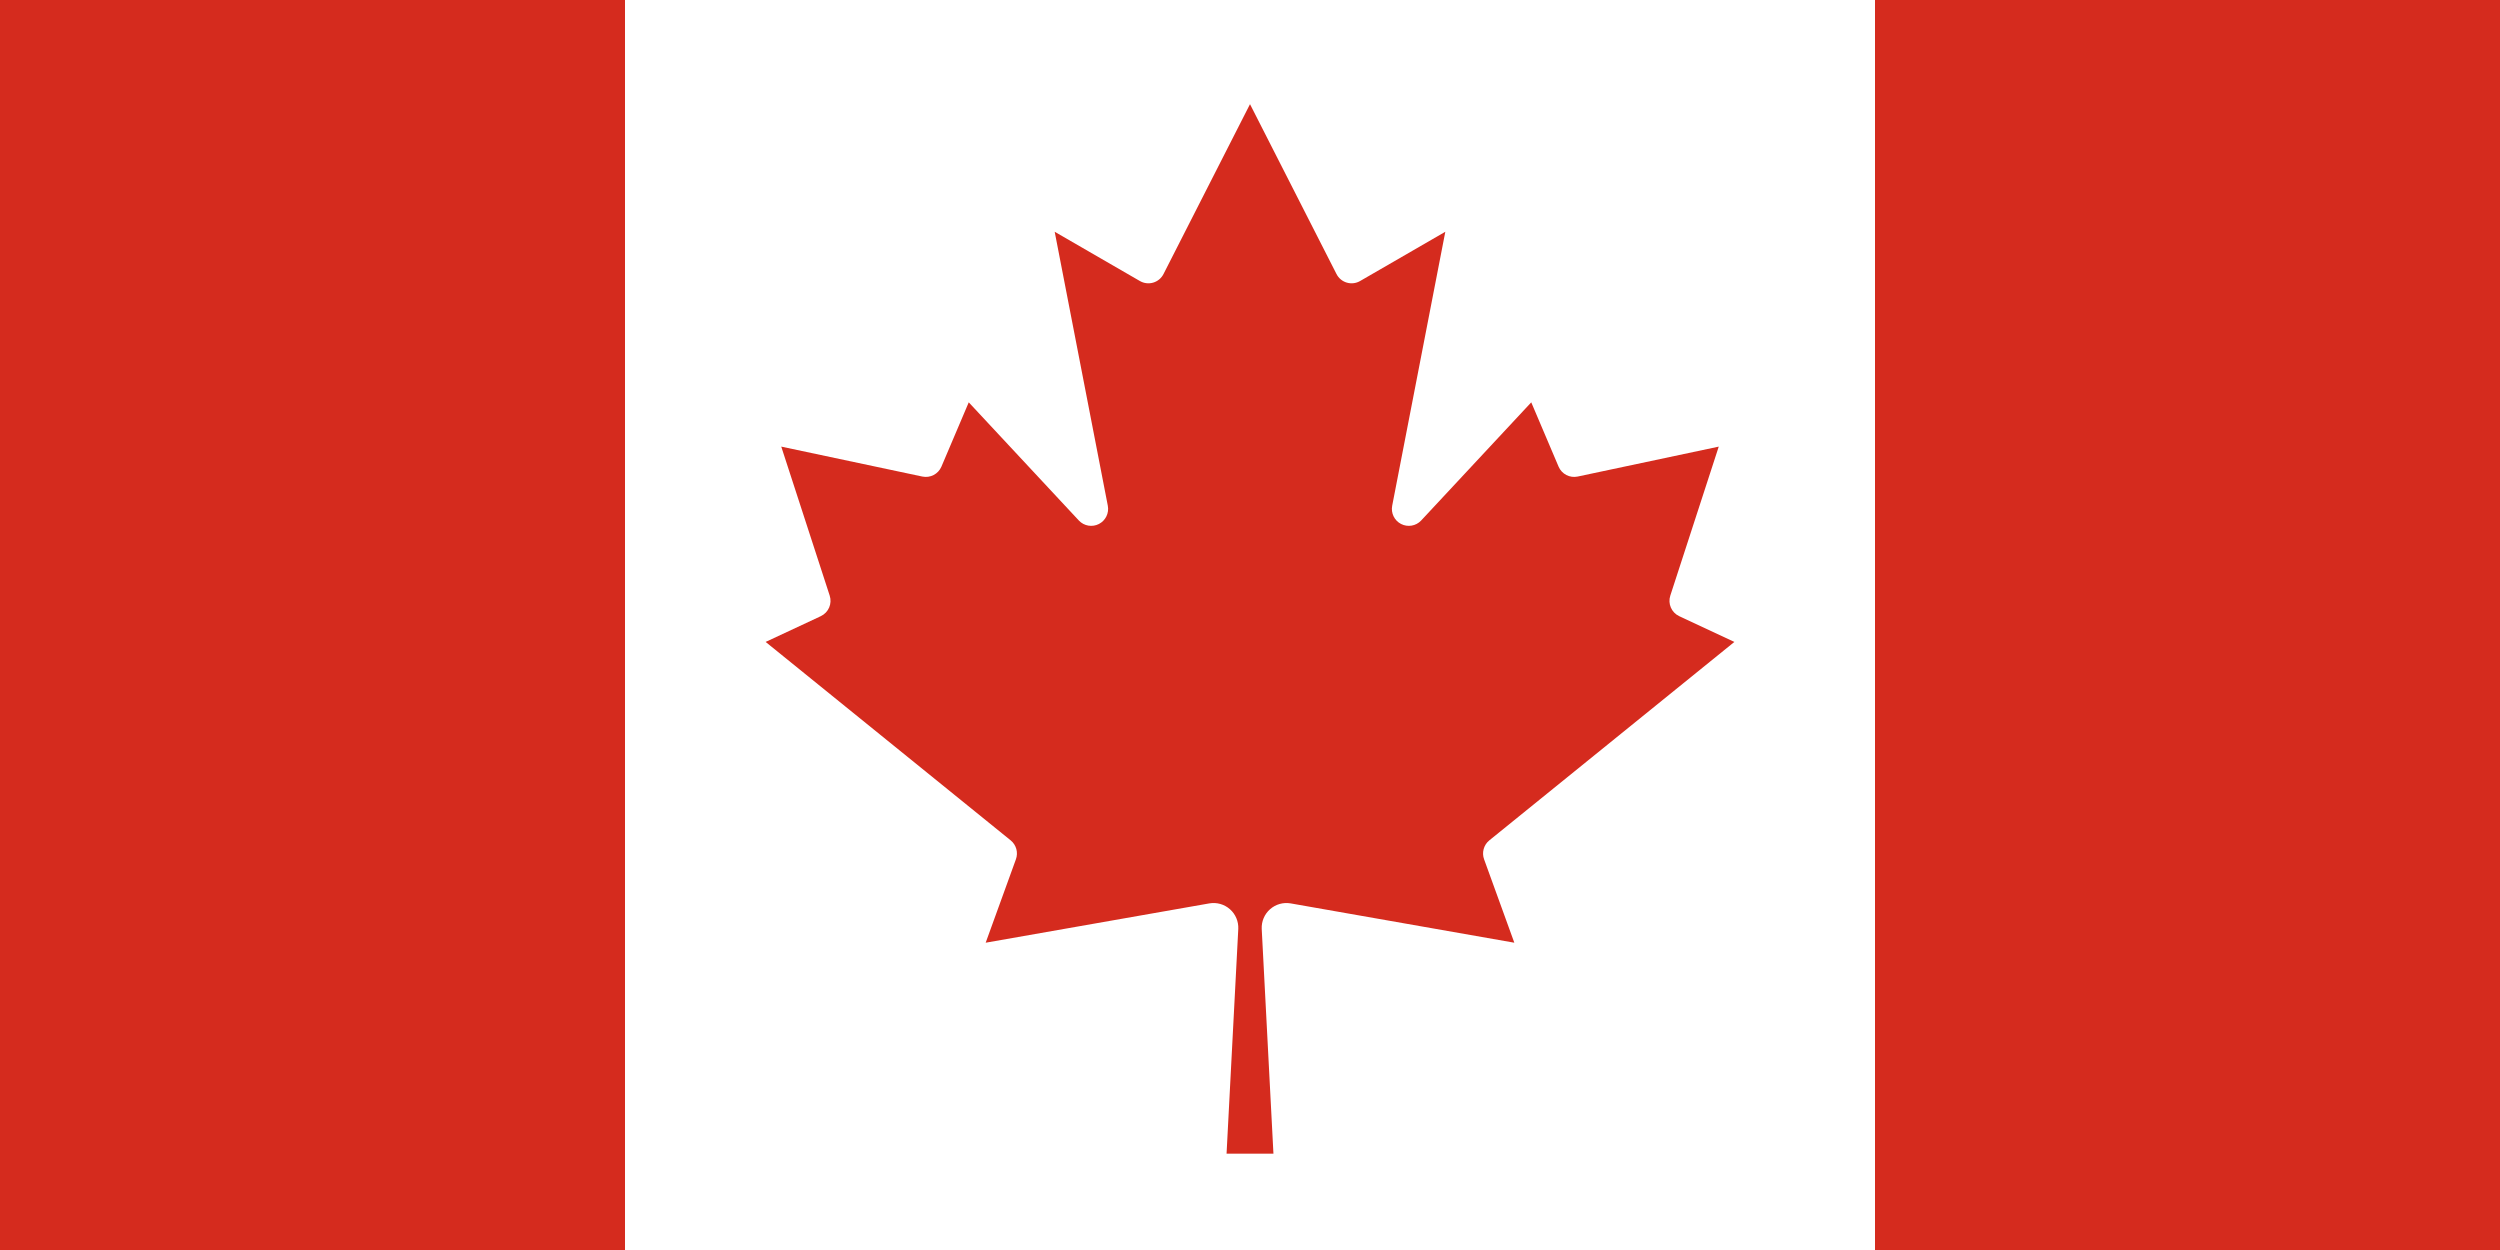
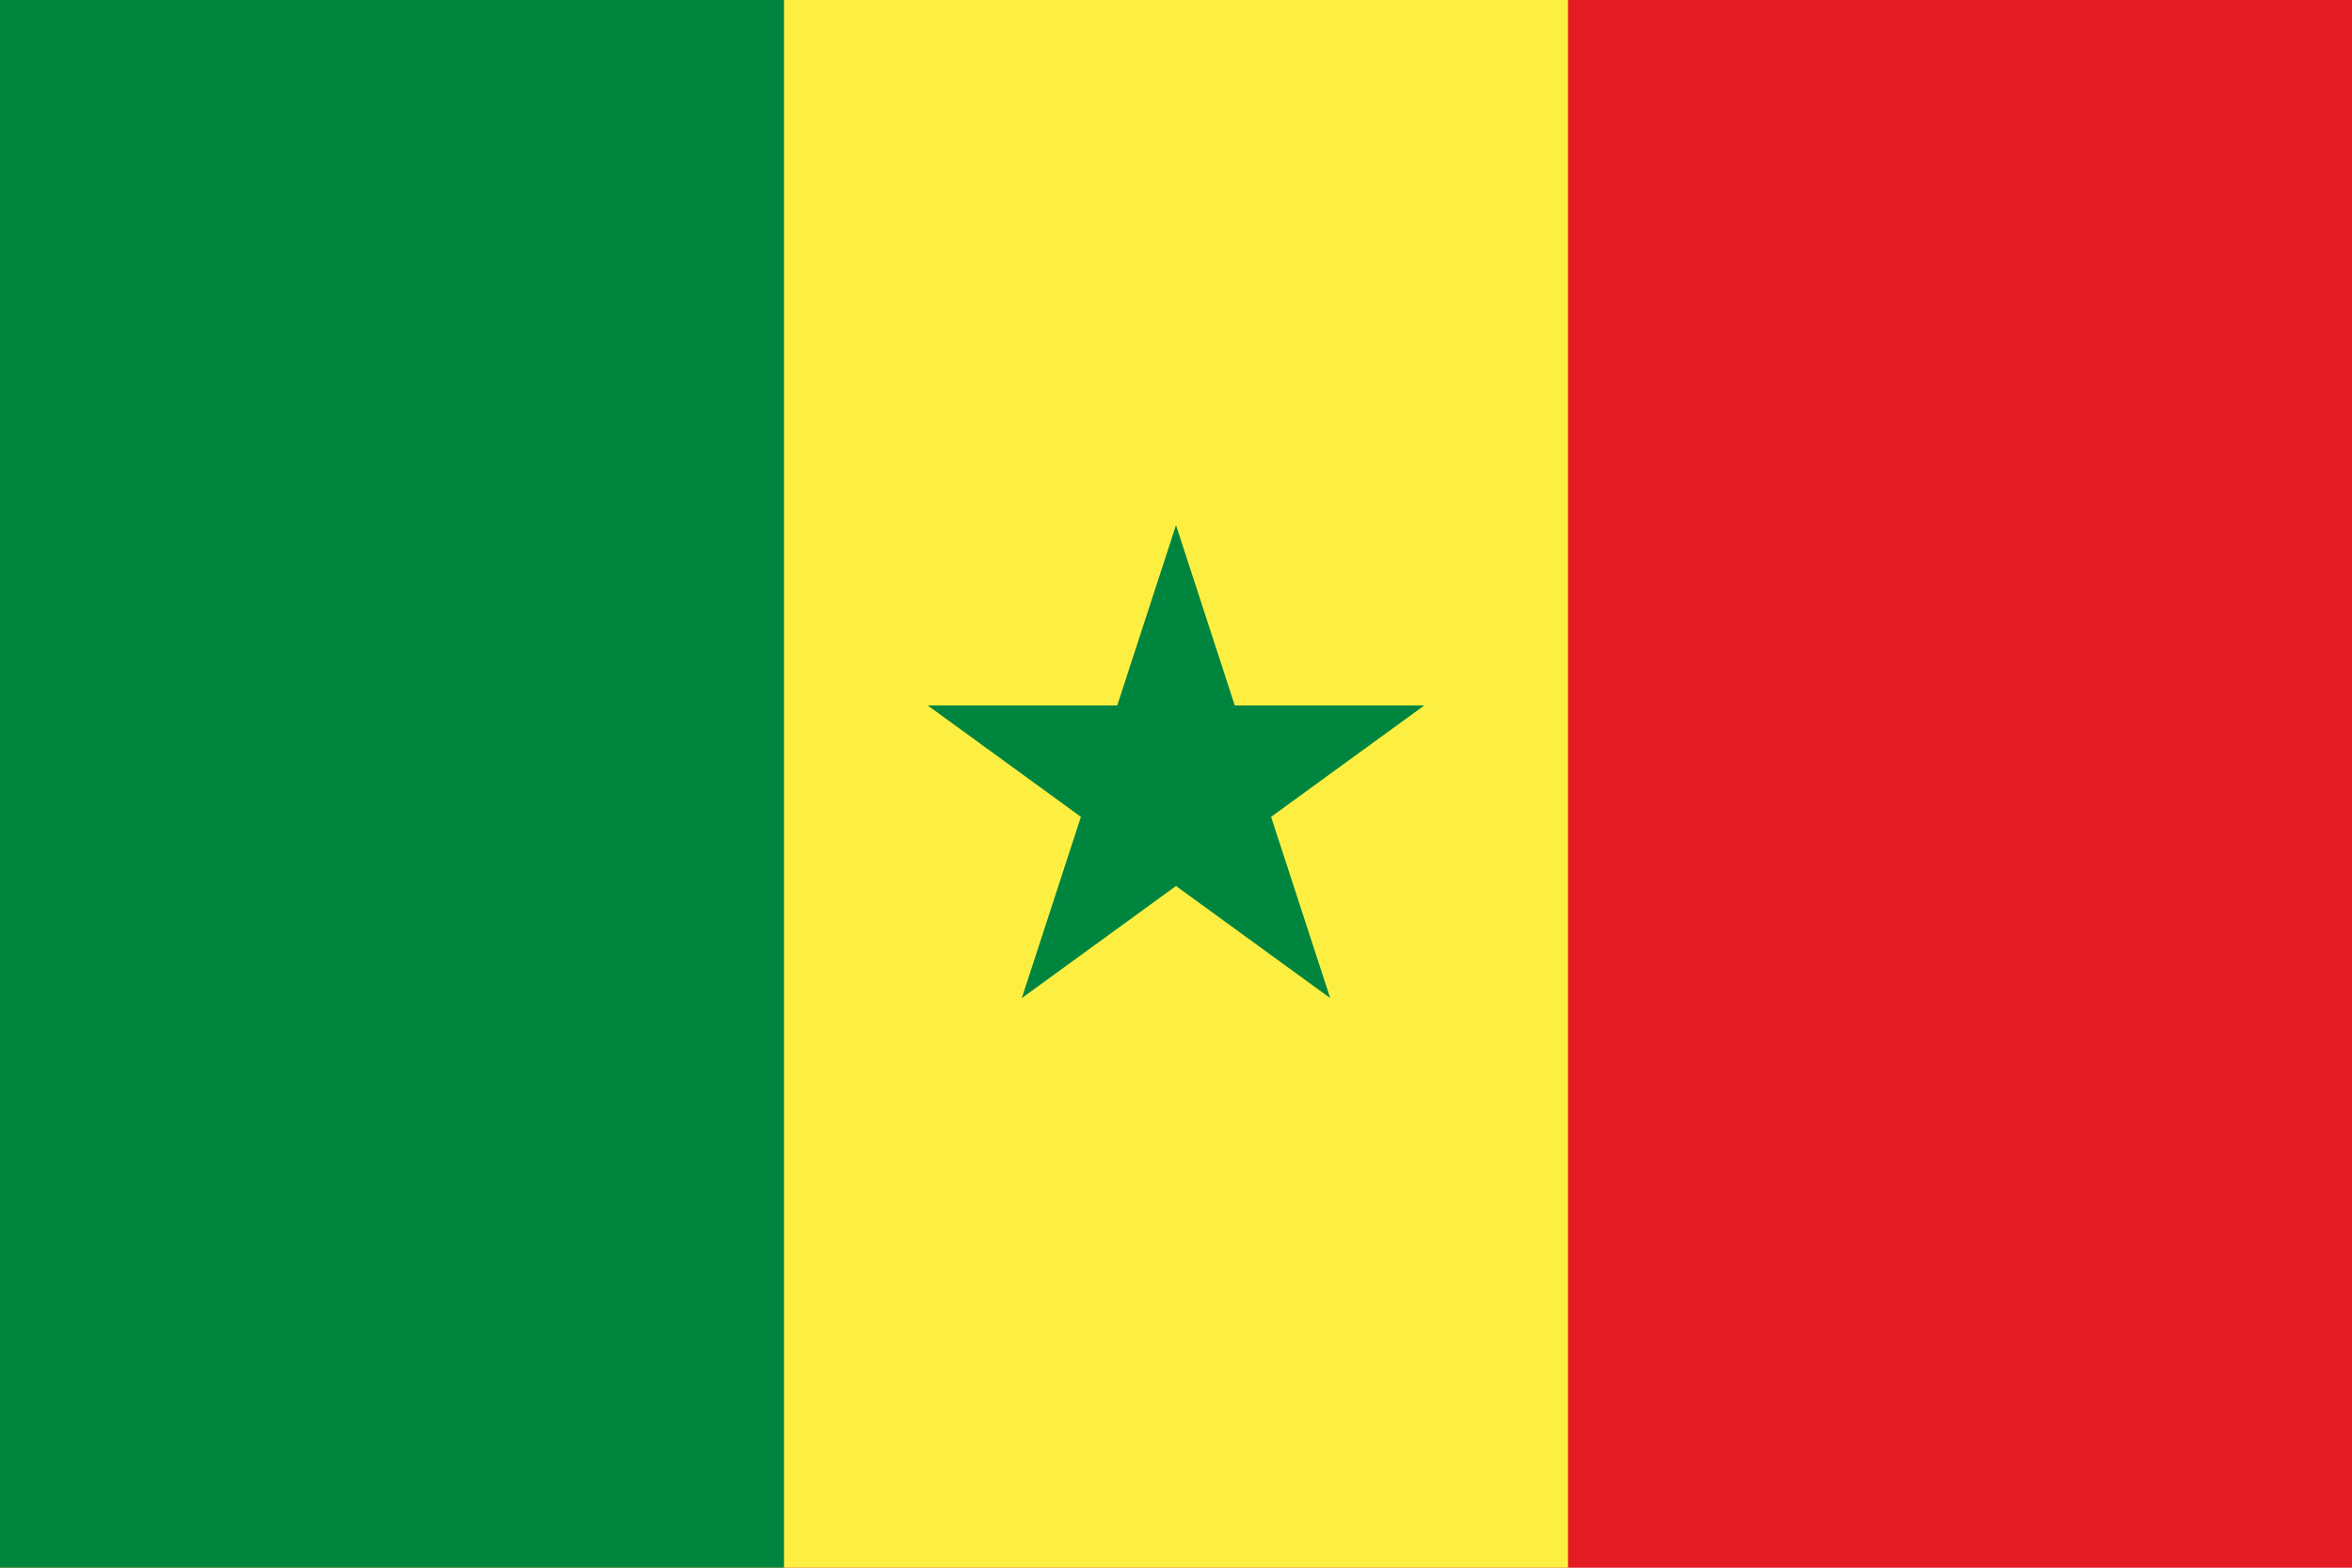
- <svg xmlns="http://www.w3.org/2000/svg" viewBox="0 0 9600 4800">
-   <path fill="#d52b1e" d="M0 0h2400l99 99h4602l99-99h2400v4800H7200l-99-99H2499l-99 99H0z" />
-   <path fill="#fff" d="M2400 0h4800v4800H2400zm2490 4430l-45-863a95 95 0 01111-98l859 151-116-320a65 65 0 0120-73l941-762-212-99a65 65 0 01-34-79l186-572-542 115a65 65 0 01-73-38l-105-247-423 454a65 65 0 01-111-57l204-1052-327 189a65 65 0 01-91-27l-332-652-332 652a65 65 0 01-91 27l-327-189 204 1052a65 65 0 01-111 57l-423-454-105 247a65 65 0 01-73 38l-542-115 186 572a65 65 0 01-34 79l-212 99 941 762a65 65 0 0120 73l-116 320 859-151a95 95 0 01111 98l-45 863z" />
+ <svg xmlns="http://www.w3.org/2000/svg" width="900" height="600">
+   <path fill="#e31b23" d="m0,0h900v600H0" />
+   <path fill="#fdef42" d="m0,0h600v600H0" />
+   <path fill="#00853f" d="m0,0h300v600H0M391,382l59-181 59,181-154-112h190" />
</svg>
